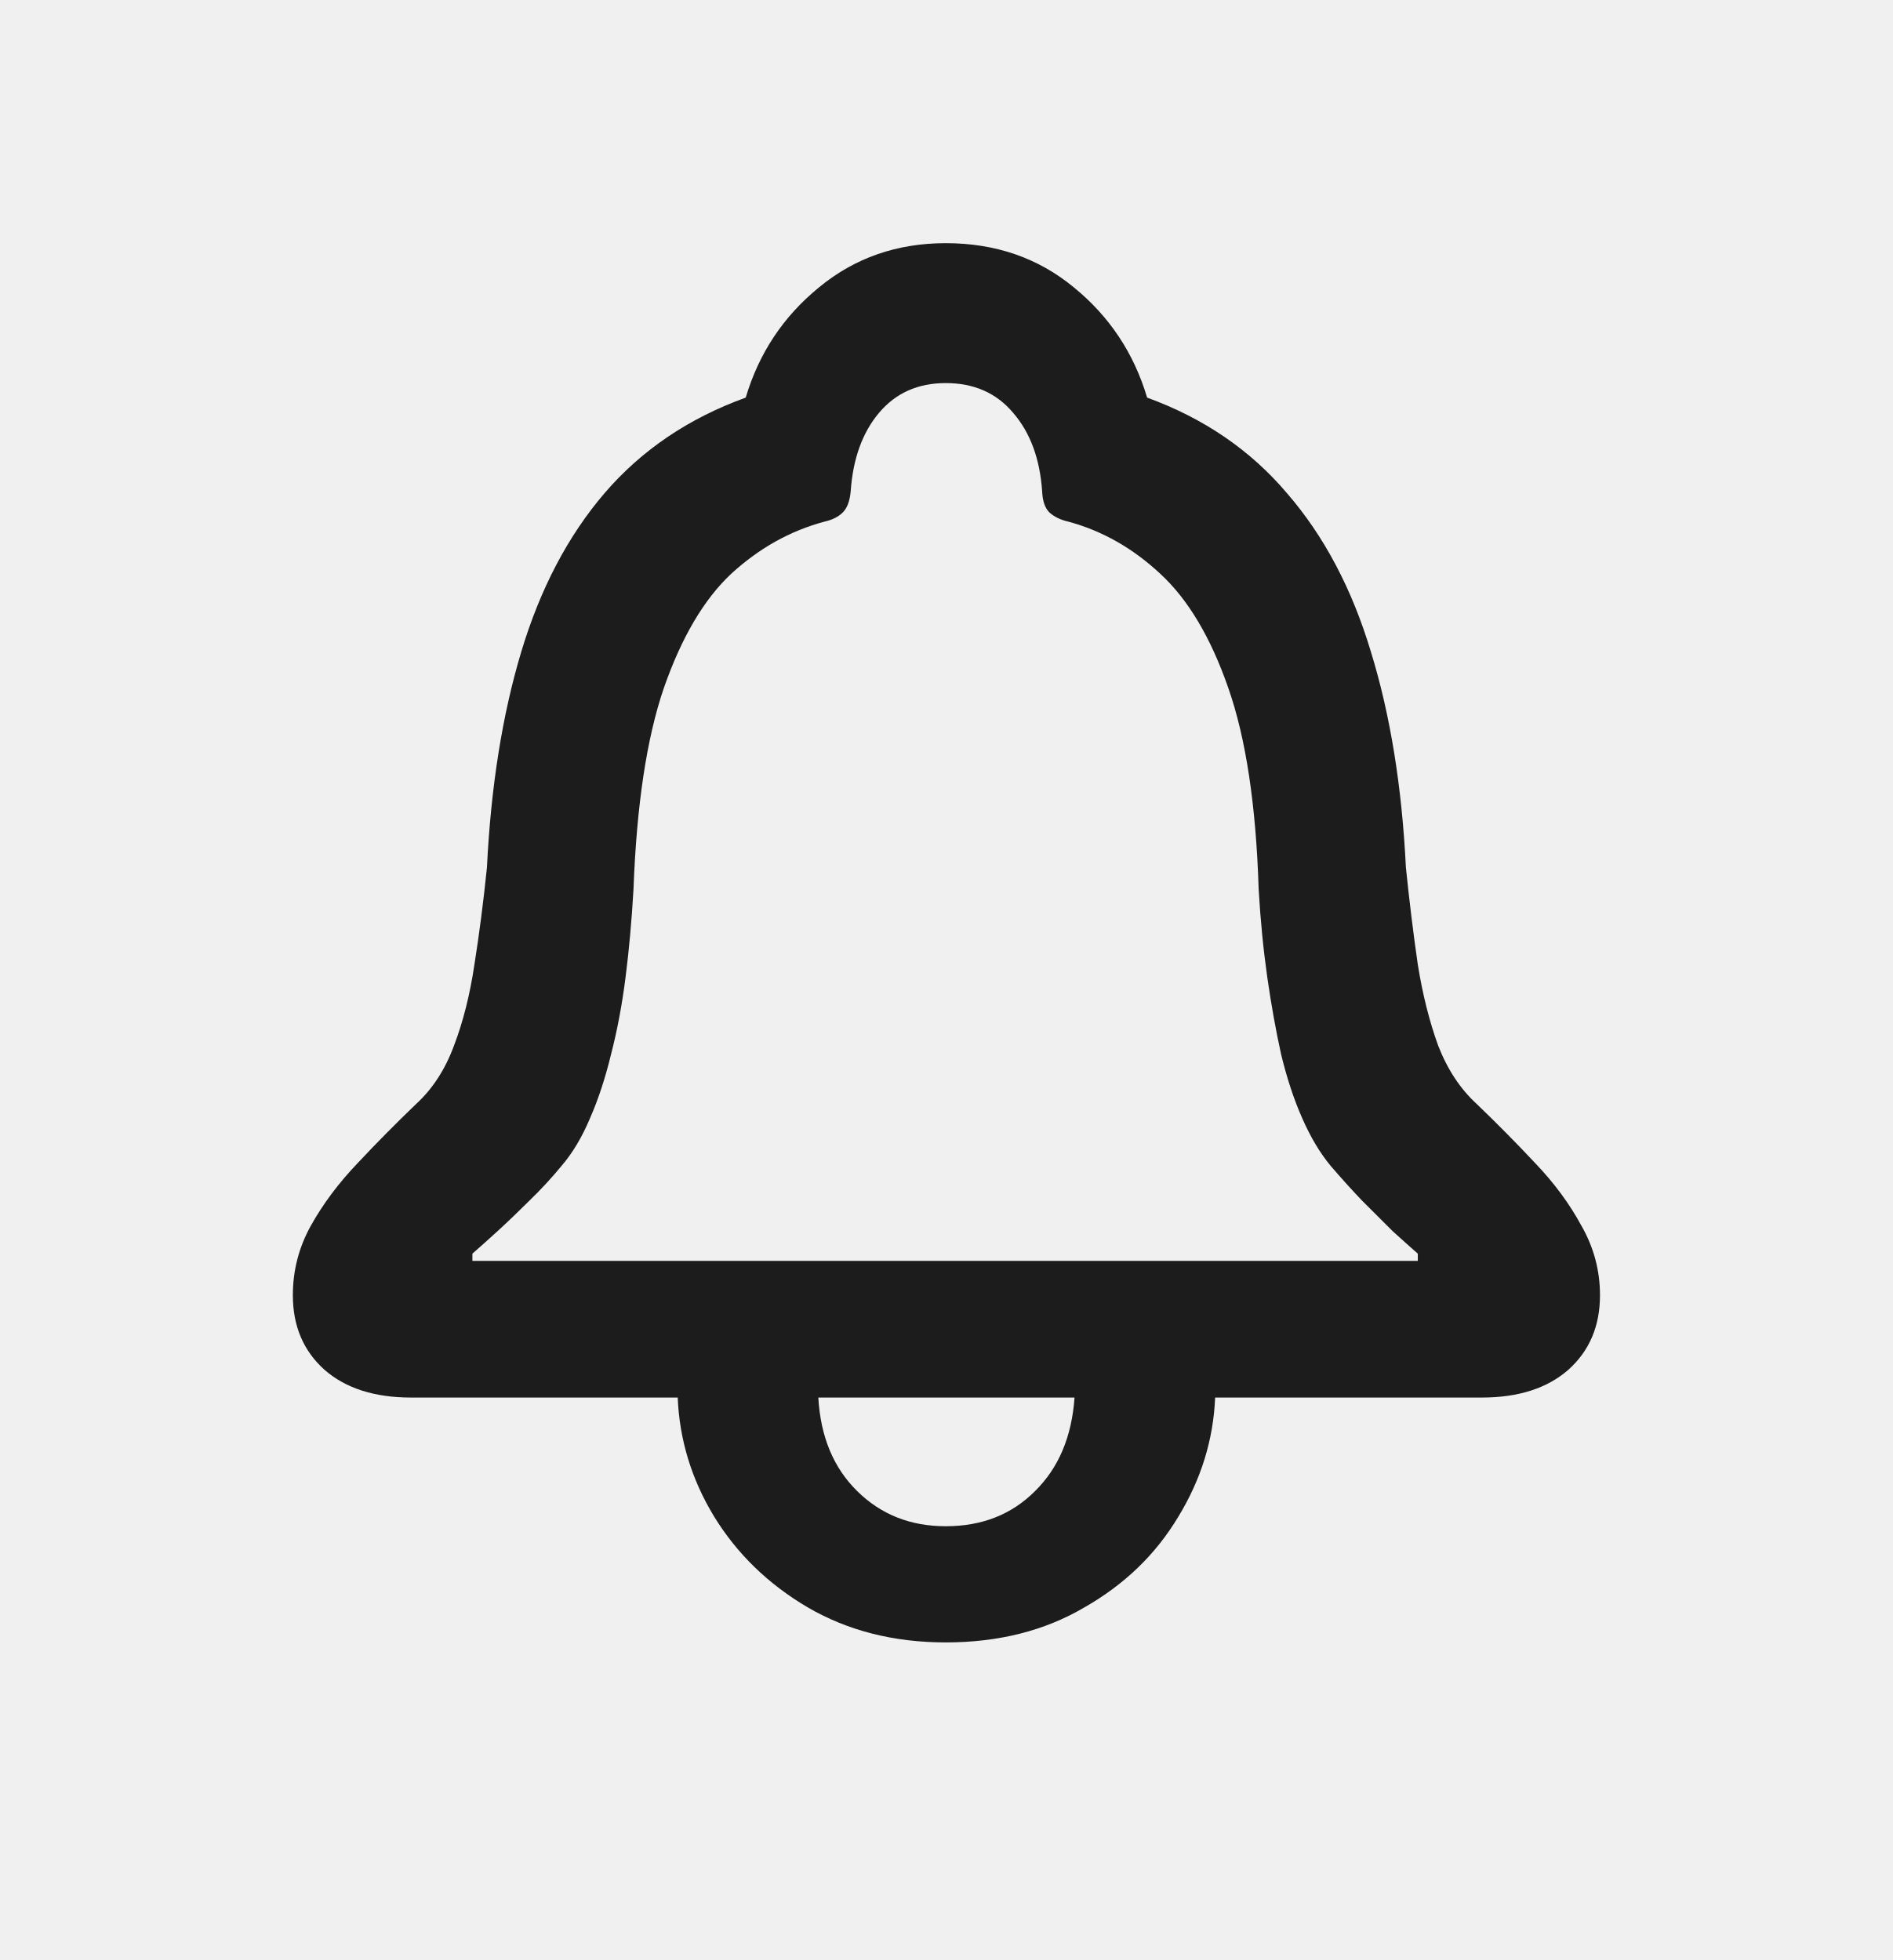
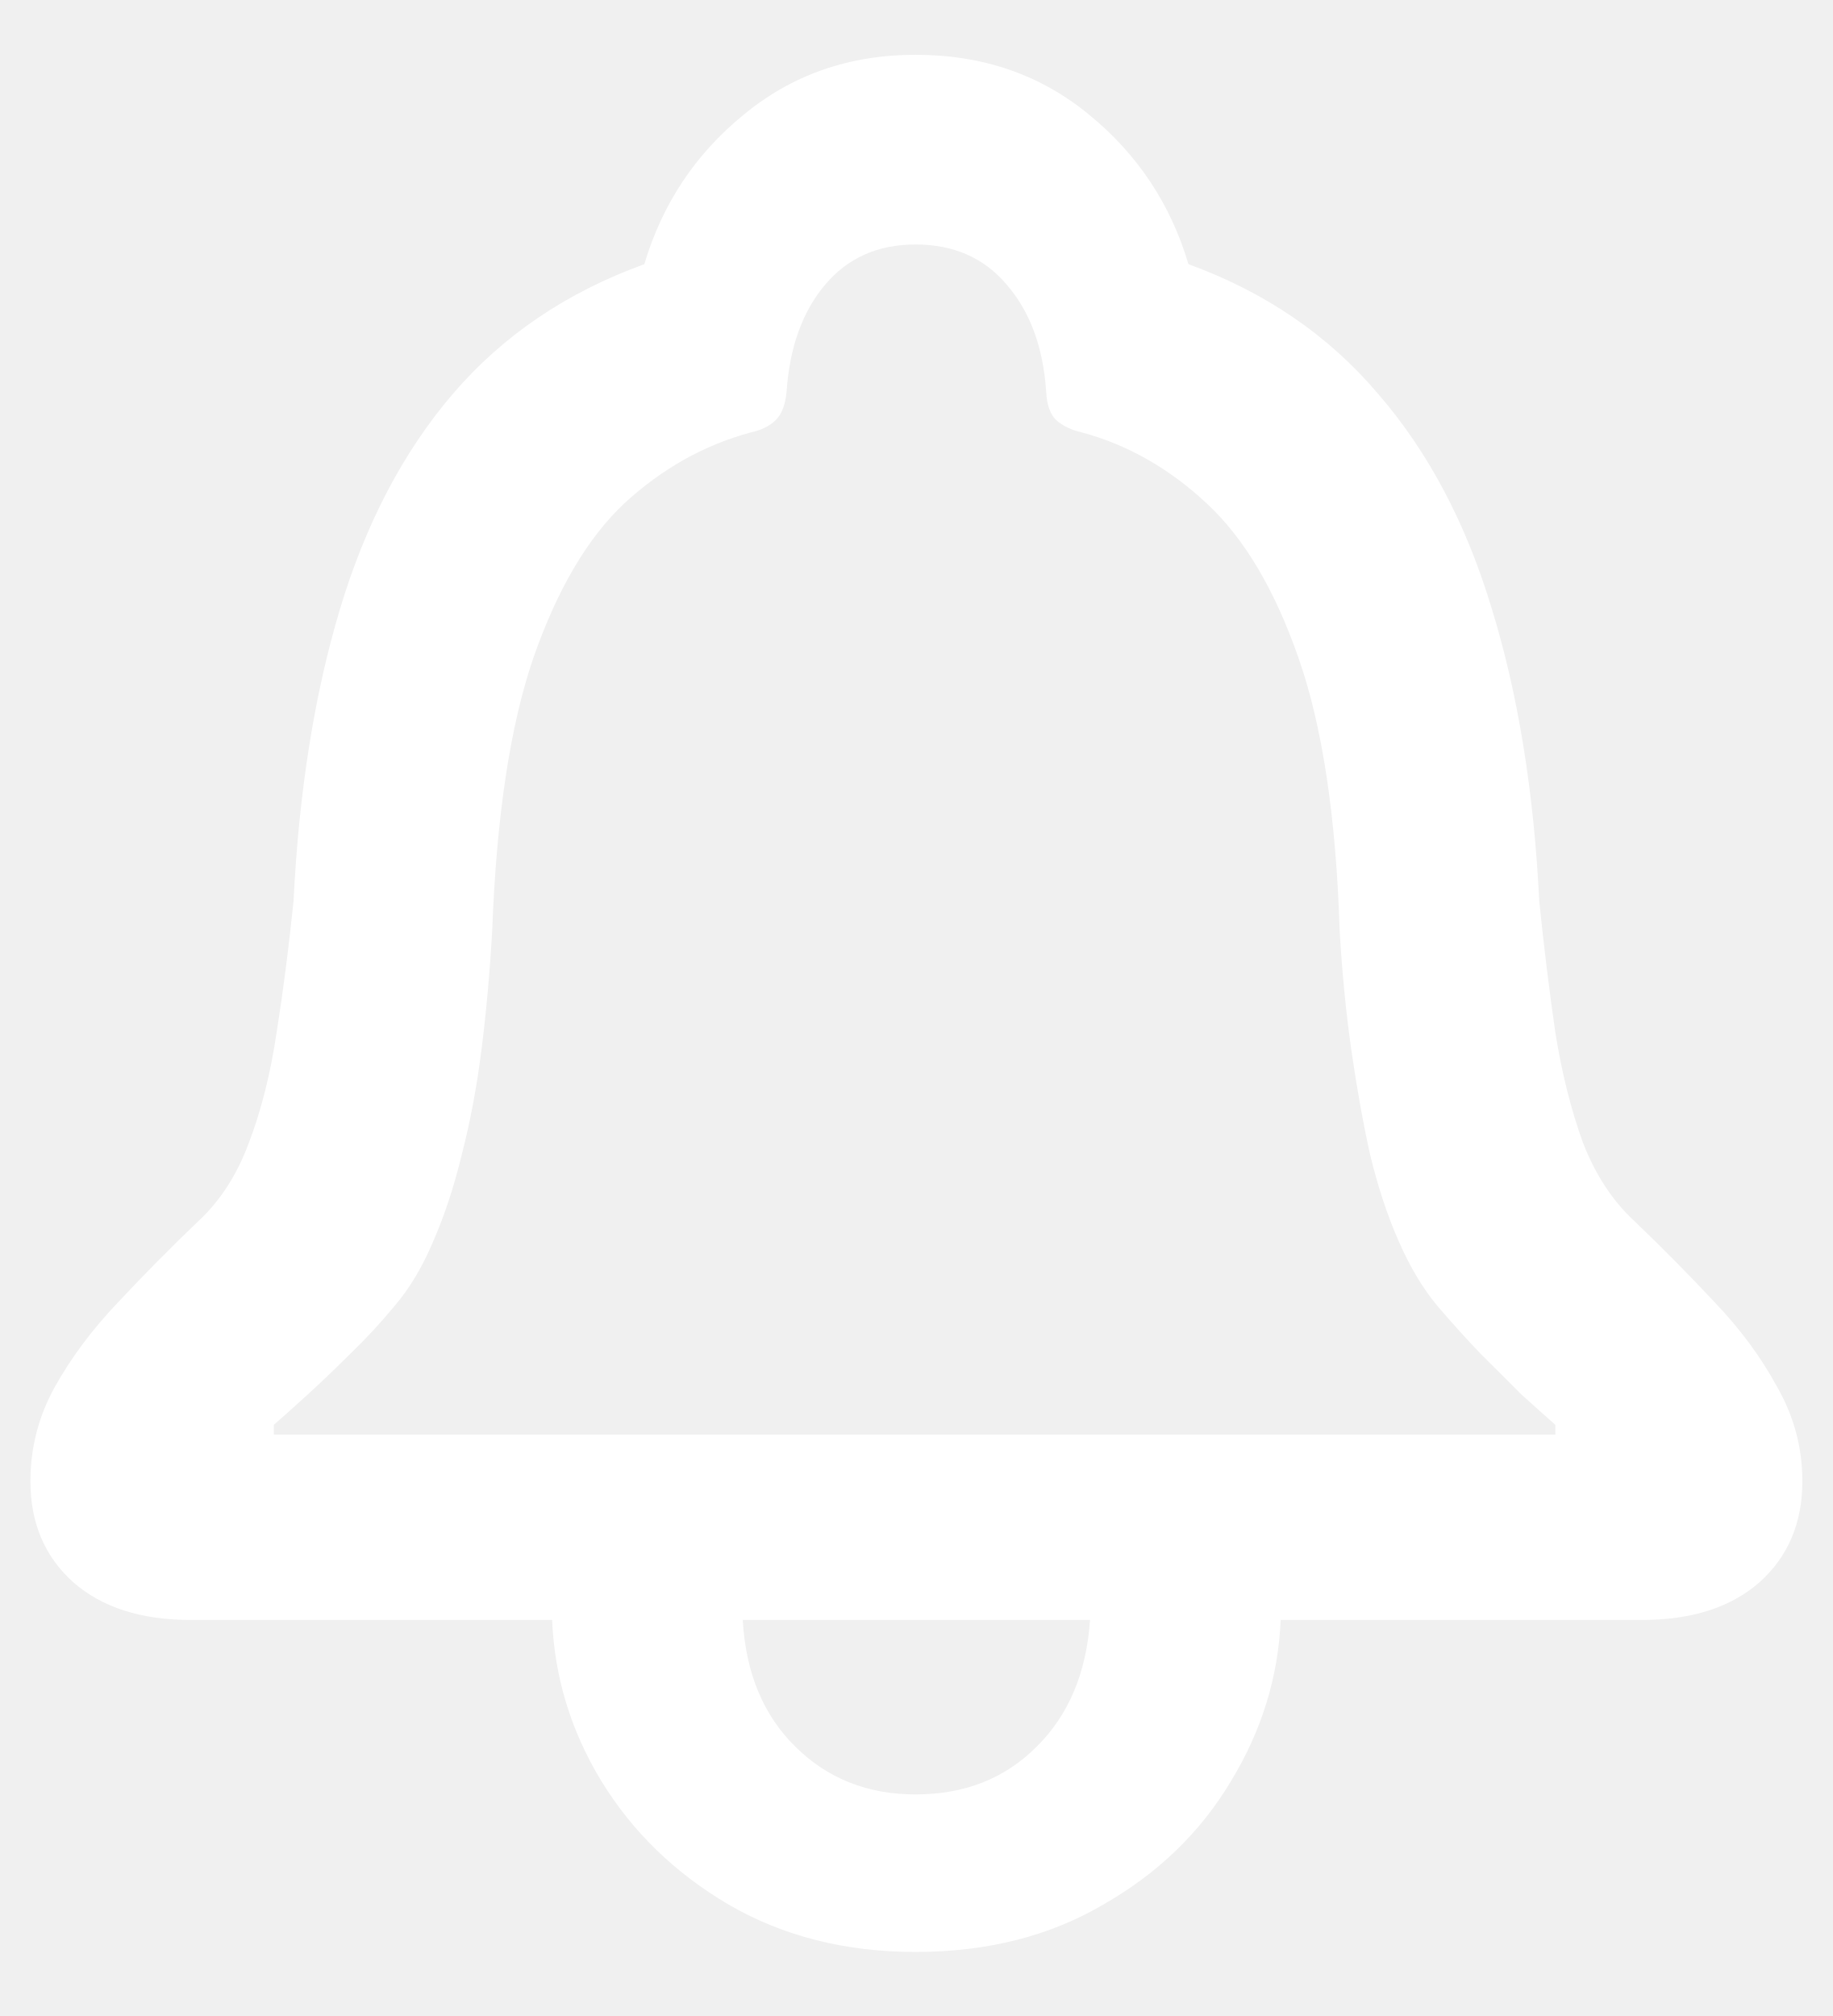
- <svg xmlns="http://www.w3.org/2000/svg" width="28" height="29" viewBox="0 0 28 29" fill="none">
-   <path d="M4.332 19.164C4.332 18.799 4.42 18.458 4.596 18.139C4.778 17.813 5.009 17.504 5.289 17.211C5.569 16.912 5.859 16.619 6.158 16.332C6.399 16.111 6.585 15.824 6.715 15.473C6.852 15.115 6.952 14.714 7.018 14.271C7.089 13.822 7.151 13.344 7.203 12.836C7.262 11.638 7.431 10.574 7.711 9.643C7.991 8.712 8.401 7.93 8.941 7.299C9.488 6.661 10.185 6.189 11.031 5.883C11.227 5.225 11.588 4.682 12.115 4.252C12.643 3.816 13.268 3.598 13.99 3.598C14.726 3.598 15.357 3.816 15.885 4.252C16.412 4.682 16.773 5.225 16.969 5.883C17.809 6.189 18.499 6.661 19.039 7.299C19.586 7.93 19.999 8.712 20.279 9.643C20.566 10.574 20.738 11.638 20.797 12.836C20.849 13.344 20.908 13.822 20.973 14.271C21.044 14.714 21.145 15.115 21.275 15.473C21.412 15.824 21.601 16.111 21.842 16.332C22.141 16.619 22.431 16.912 22.711 17.211C22.991 17.504 23.219 17.813 23.395 18.139C23.577 18.458 23.668 18.799 23.668 19.164C23.668 19.62 23.512 19.988 23.199 20.268C22.887 20.541 22.46 20.678 21.92 20.678H17.975C17.949 21.303 17.766 21.892 17.428 22.445C17.096 22.999 16.634 23.445 16.041 23.783C15.455 24.128 14.771 24.301 13.99 24.301C13.222 24.301 12.542 24.128 11.949 23.783C11.363 23.438 10.901 22.989 10.562 22.436C10.23 21.889 10.051 21.303 10.025 20.678H6.08C5.54 20.678 5.113 20.541 4.801 20.268C4.488 19.988 4.332 19.62 4.332 19.164ZM6.988 18.656H20.973V18.549C20.869 18.458 20.745 18.347 20.602 18.217C20.465 18.08 20.315 17.93 20.152 17.768C19.996 17.605 19.84 17.432 19.684 17.25C19.527 17.061 19.387 16.827 19.264 16.547C19.14 16.267 19.036 15.951 18.951 15.6C18.873 15.248 18.805 14.867 18.746 14.457C18.688 14.047 18.645 13.614 18.619 13.158C18.58 11.915 18.43 10.922 18.17 10.18C17.91 9.431 17.574 8.868 17.164 8.49C16.76 8.113 16.308 7.855 15.807 7.719C15.69 7.693 15.595 7.647 15.523 7.582C15.458 7.517 15.422 7.413 15.416 7.27C15.383 6.788 15.24 6.4 14.986 6.107C14.739 5.814 14.407 5.668 13.99 5.668C13.58 5.668 13.251 5.814 13.004 6.107C12.757 6.4 12.617 6.788 12.584 7.27C12.571 7.413 12.532 7.517 12.467 7.582C12.402 7.647 12.31 7.693 12.193 7.719C11.685 7.855 11.227 8.113 10.816 8.49C10.413 8.868 10.081 9.431 9.82 10.18C9.566 10.922 9.417 11.915 9.371 13.158C9.345 13.614 9.306 14.047 9.254 14.457C9.202 14.867 9.13 15.248 9.039 15.6C8.954 15.951 8.85 16.267 8.727 16.547C8.609 16.827 8.469 17.061 8.307 17.25C8.157 17.432 7.997 17.605 7.828 17.768C7.665 17.93 7.509 18.08 7.359 18.217C7.216 18.347 7.092 18.458 6.988 18.549V18.656ZM12.105 20.678C12.138 21.257 12.33 21.719 12.682 22.064C13.033 22.41 13.469 22.582 13.99 22.582C14.524 22.582 14.963 22.41 15.309 22.064C15.66 21.719 15.855 21.257 15.895 20.678H12.105Z" fill="#1C1C1C" />
+ <svg xmlns="http://www.w3.org/2000/svg" width="20" height="22" viewBox="0 0 20 22" fill="none">
+   <path d="M0.332 16.164C0.332 15.8 0.42 15.458 0.596 15.139C0.778 14.813 1.009 14.504 1.289 14.211C1.569 13.912 1.859 13.618 2.158 13.332C2.399 13.111 2.585 12.824 2.715 12.473C2.852 12.115 2.952 11.714 3.018 11.271C3.089 10.822 3.151 10.344 3.203 9.836C3.262 8.638 3.431 7.574 3.711 6.643C3.991 5.712 4.401 4.93 4.941 4.299C5.488 3.661 6.185 3.189 7.031 2.883C7.227 2.225 7.588 1.682 8.115 1.252C8.643 0.816 9.268 0.598 9.99 0.598C10.726 0.598 11.357 0.816 11.885 1.252C12.412 1.682 12.773 2.225 12.969 2.883C13.809 3.189 14.499 3.661 15.039 4.299C15.586 4.93 15.999 5.712 16.279 6.643C16.566 7.574 16.738 8.638 16.797 9.836C16.849 10.344 16.908 10.822 16.973 11.271C17.044 11.714 17.145 12.115 17.275 12.473C17.412 12.824 17.601 13.111 17.842 13.332C18.141 13.618 18.431 13.912 18.711 14.211C18.991 14.504 19.219 14.813 19.395 15.139C19.577 15.458 19.668 15.8 19.668 16.164C19.668 16.62 19.512 16.988 19.199 17.268C18.887 17.541 18.46 17.678 17.92 17.678H13.975C13.949 18.303 13.766 18.892 13.428 19.445C13.096 19.999 12.633 20.445 12.041 20.783C11.455 21.128 10.771 21.301 9.99 21.301C9.222 21.301 8.542 21.128 7.949 20.783C7.363 20.438 6.901 19.989 6.562 19.436C6.23 18.889 6.051 18.303 6.025 17.678H2.08C1.54 17.678 1.113 17.541 0.801 17.268C0.488 16.988 0.332 16.62 0.332 16.164ZM2.988 15.656H16.973V15.549C16.869 15.458 16.745 15.347 16.602 15.217C16.465 15.08 16.315 14.93 16.152 14.768C15.996 14.605 15.84 14.432 15.684 14.25C15.527 14.061 15.387 13.827 15.264 13.547C15.14 13.267 15.036 12.951 14.951 12.6C14.873 12.248 14.805 11.867 14.746 11.457C14.688 11.047 14.645 10.614 14.619 10.158C14.58 8.915 14.43 7.922 14.17 7.18C13.909 6.431 13.574 5.868 13.164 5.49C12.76 5.113 12.308 4.855 11.807 4.719C11.69 4.693 11.595 4.647 11.523 4.582C11.458 4.517 11.422 4.413 11.416 4.27C11.383 3.788 11.24 3.4 10.986 3.107C10.739 2.814 10.407 2.668 9.99 2.668C9.58 2.668 9.251 2.814 9.004 3.107C8.757 3.4 8.617 3.788 8.584 4.27C8.571 4.413 8.532 4.517 8.467 4.582C8.402 4.647 8.311 4.693 8.193 4.719C7.686 4.855 7.227 5.113 6.816 5.49C6.413 5.868 6.081 6.431 5.82 7.18C5.566 7.922 5.417 8.915 5.371 10.158C5.345 10.614 5.306 11.047 5.254 11.457C5.202 11.867 5.13 12.248 5.039 12.6C4.954 12.951 4.85 13.267 4.727 13.547C4.609 13.827 4.469 14.061 4.307 14.25C4.157 14.432 3.997 14.605 3.828 14.768C3.665 14.93 3.509 15.08 3.359 15.217C3.216 15.347 3.092 15.458 2.988 15.549V15.656ZM8.105 17.678C8.138 18.257 8.33 18.719 8.682 19.064C9.033 19.41 9.469 19.582 9.99 19.582C10.524 19.582 10.963 19.41 11.309 19.064C11.66 18.719 11.855 18.257 11.895 17.678H8.105Z" fill="white" />
</svg>
